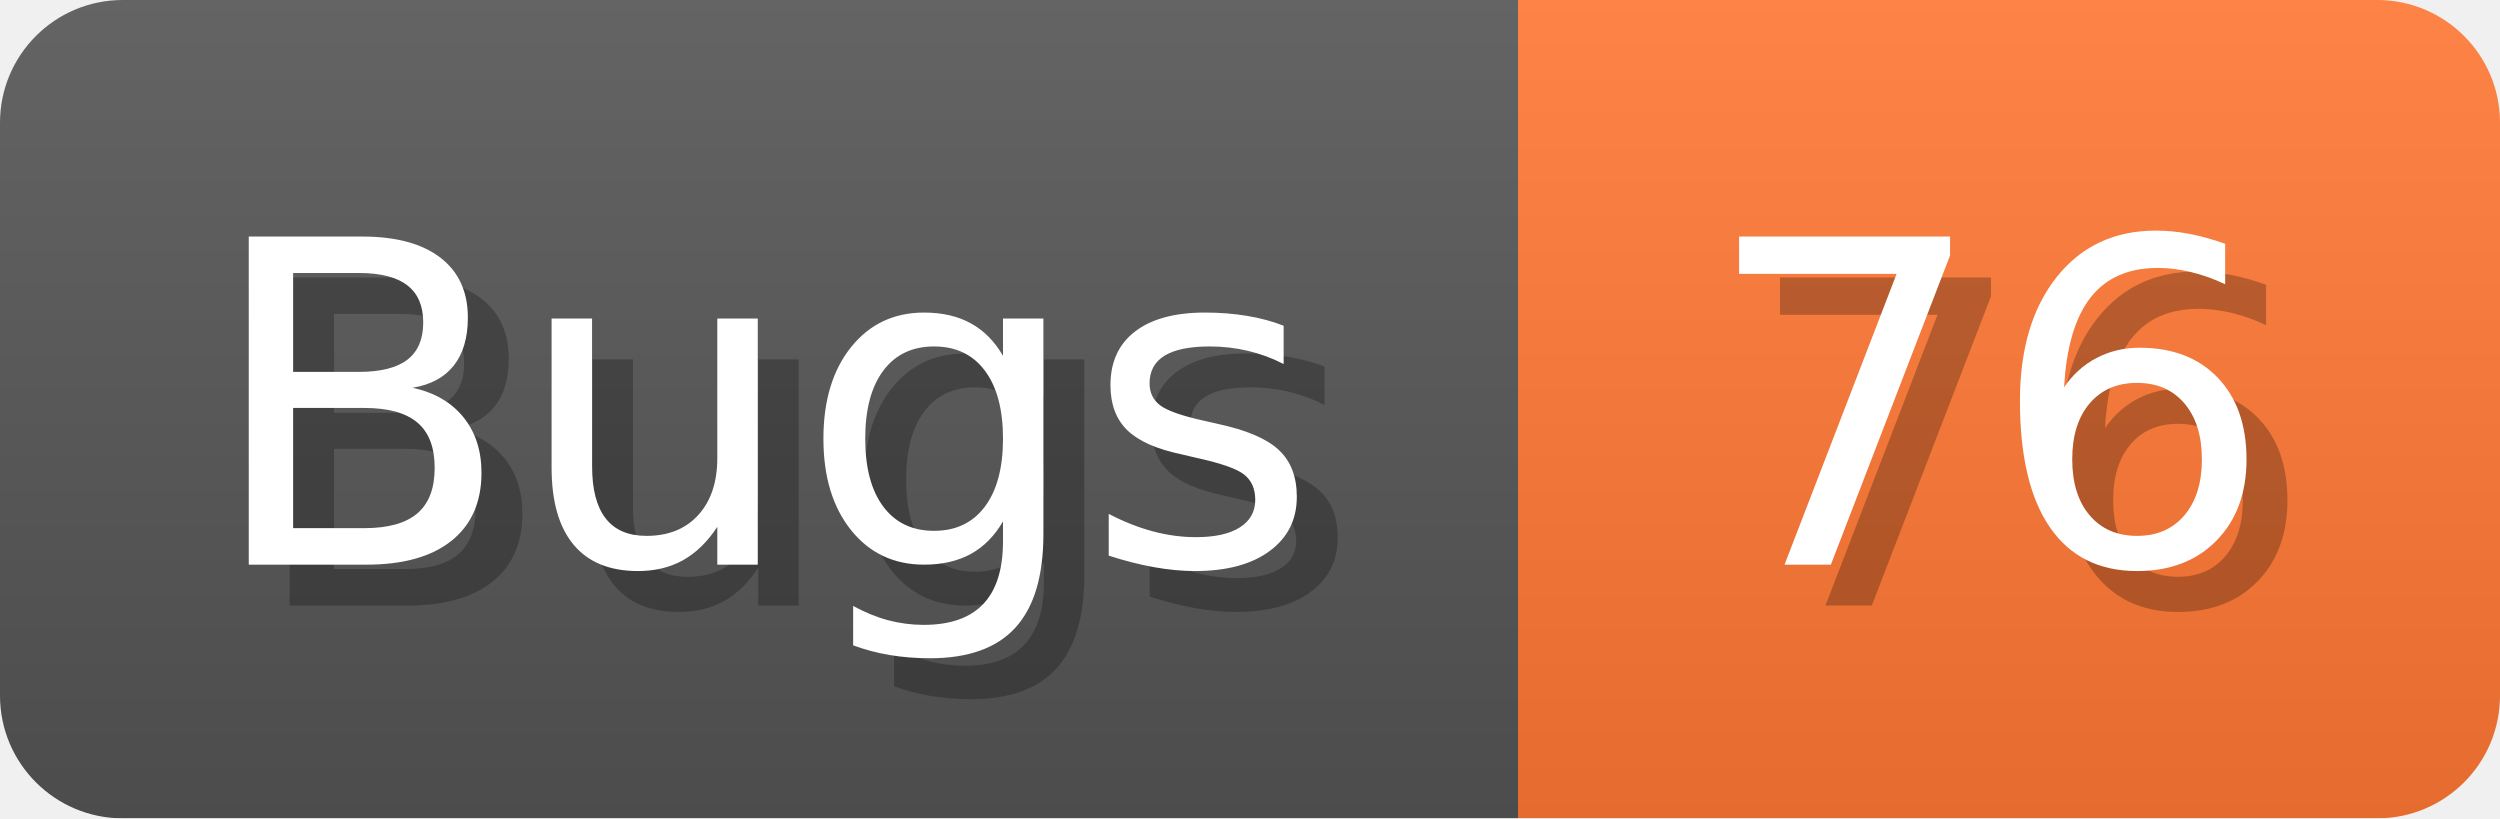
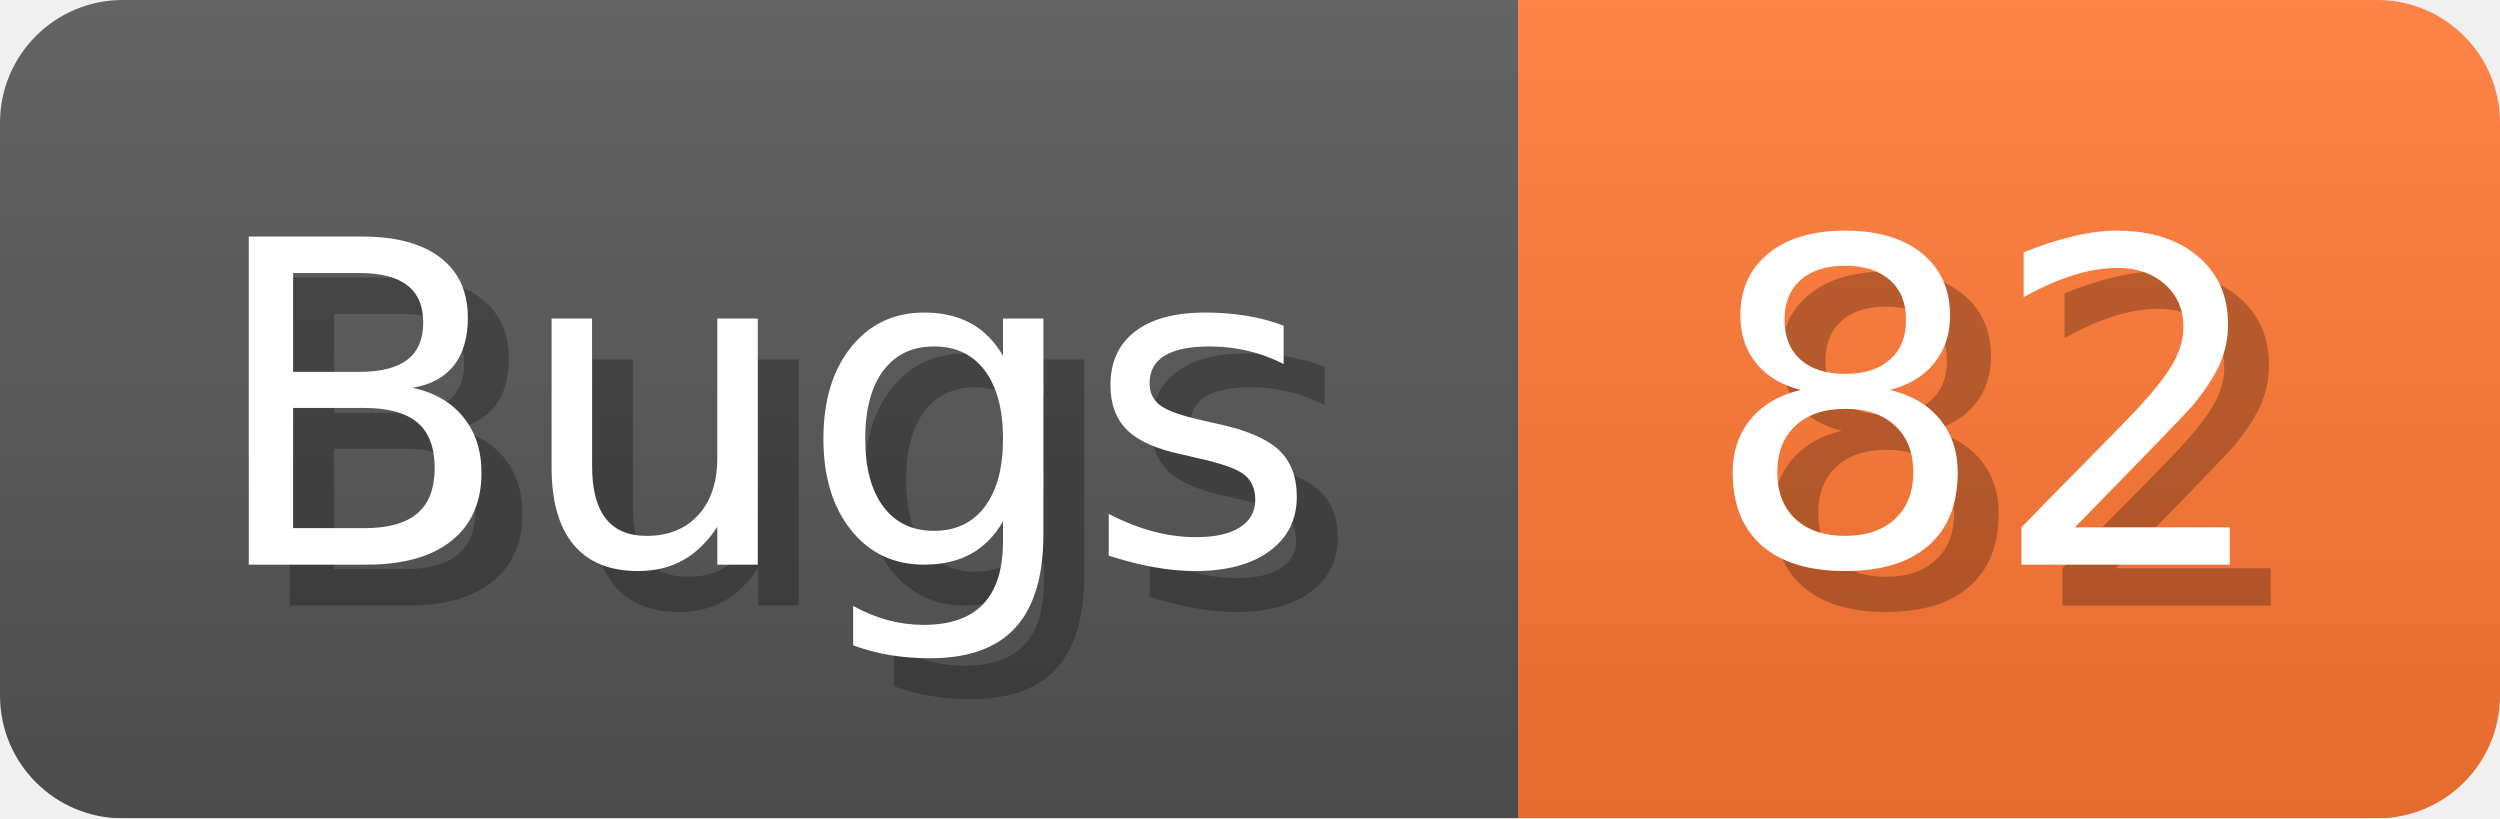
- <svg xmlns="http://www.w3.org/2000/svg" width="61.1" height="20" viewBox="0 0 611 200" role="img" aria-label="Bugs: 76">
+ <svg xmlns="http://www.w3.org/2000/svg" width="61.1" height="20" viewBox="0 0 611 200" role="img" aria-label="Bugs: 82">
  <linearGradient id="a" x2="0" y2="100%">
    <stop offset="0" stop-opacity=".1" stop-color="#EEE" />
    <stop offset="1" stop-opacity=".1" />
  </linearGradient>
  <mask id="m">
    <rect width="611" height="200" rx="30" fill="#FFF" />
  </mask>
  <g mask="url(#m)">
    <rect width="371" height="200" fill="#555" />
    <rect width="240" height="200" fill="#F73" x="371" />
    <rect width="611" height="200" fill="url(#a)" />
  </g>
  <g aria-hidden="true" fill="#fff" text-anchor="start" font-family="Verdana,DejaVu Sans,sans-serif" font-size="110">
    <text x="60" y="148" textLength="271" fill="#000" opacity="0.25">Bugs</text>
    <text x="50" y="138" textLength="271">Bugs</text>
-     <text x="426" y="148" textLength="140" fill="#000" opacity="0.25">76</text>
-     <text x="416" y="138" textLength="140">76</text>
+     <text x="426" y="148" textLength="140" fill="#000" opacity="0.25">82</text>
+     <text x="416" y="138" textLength="140">82</text>
  </g>
</svg>
